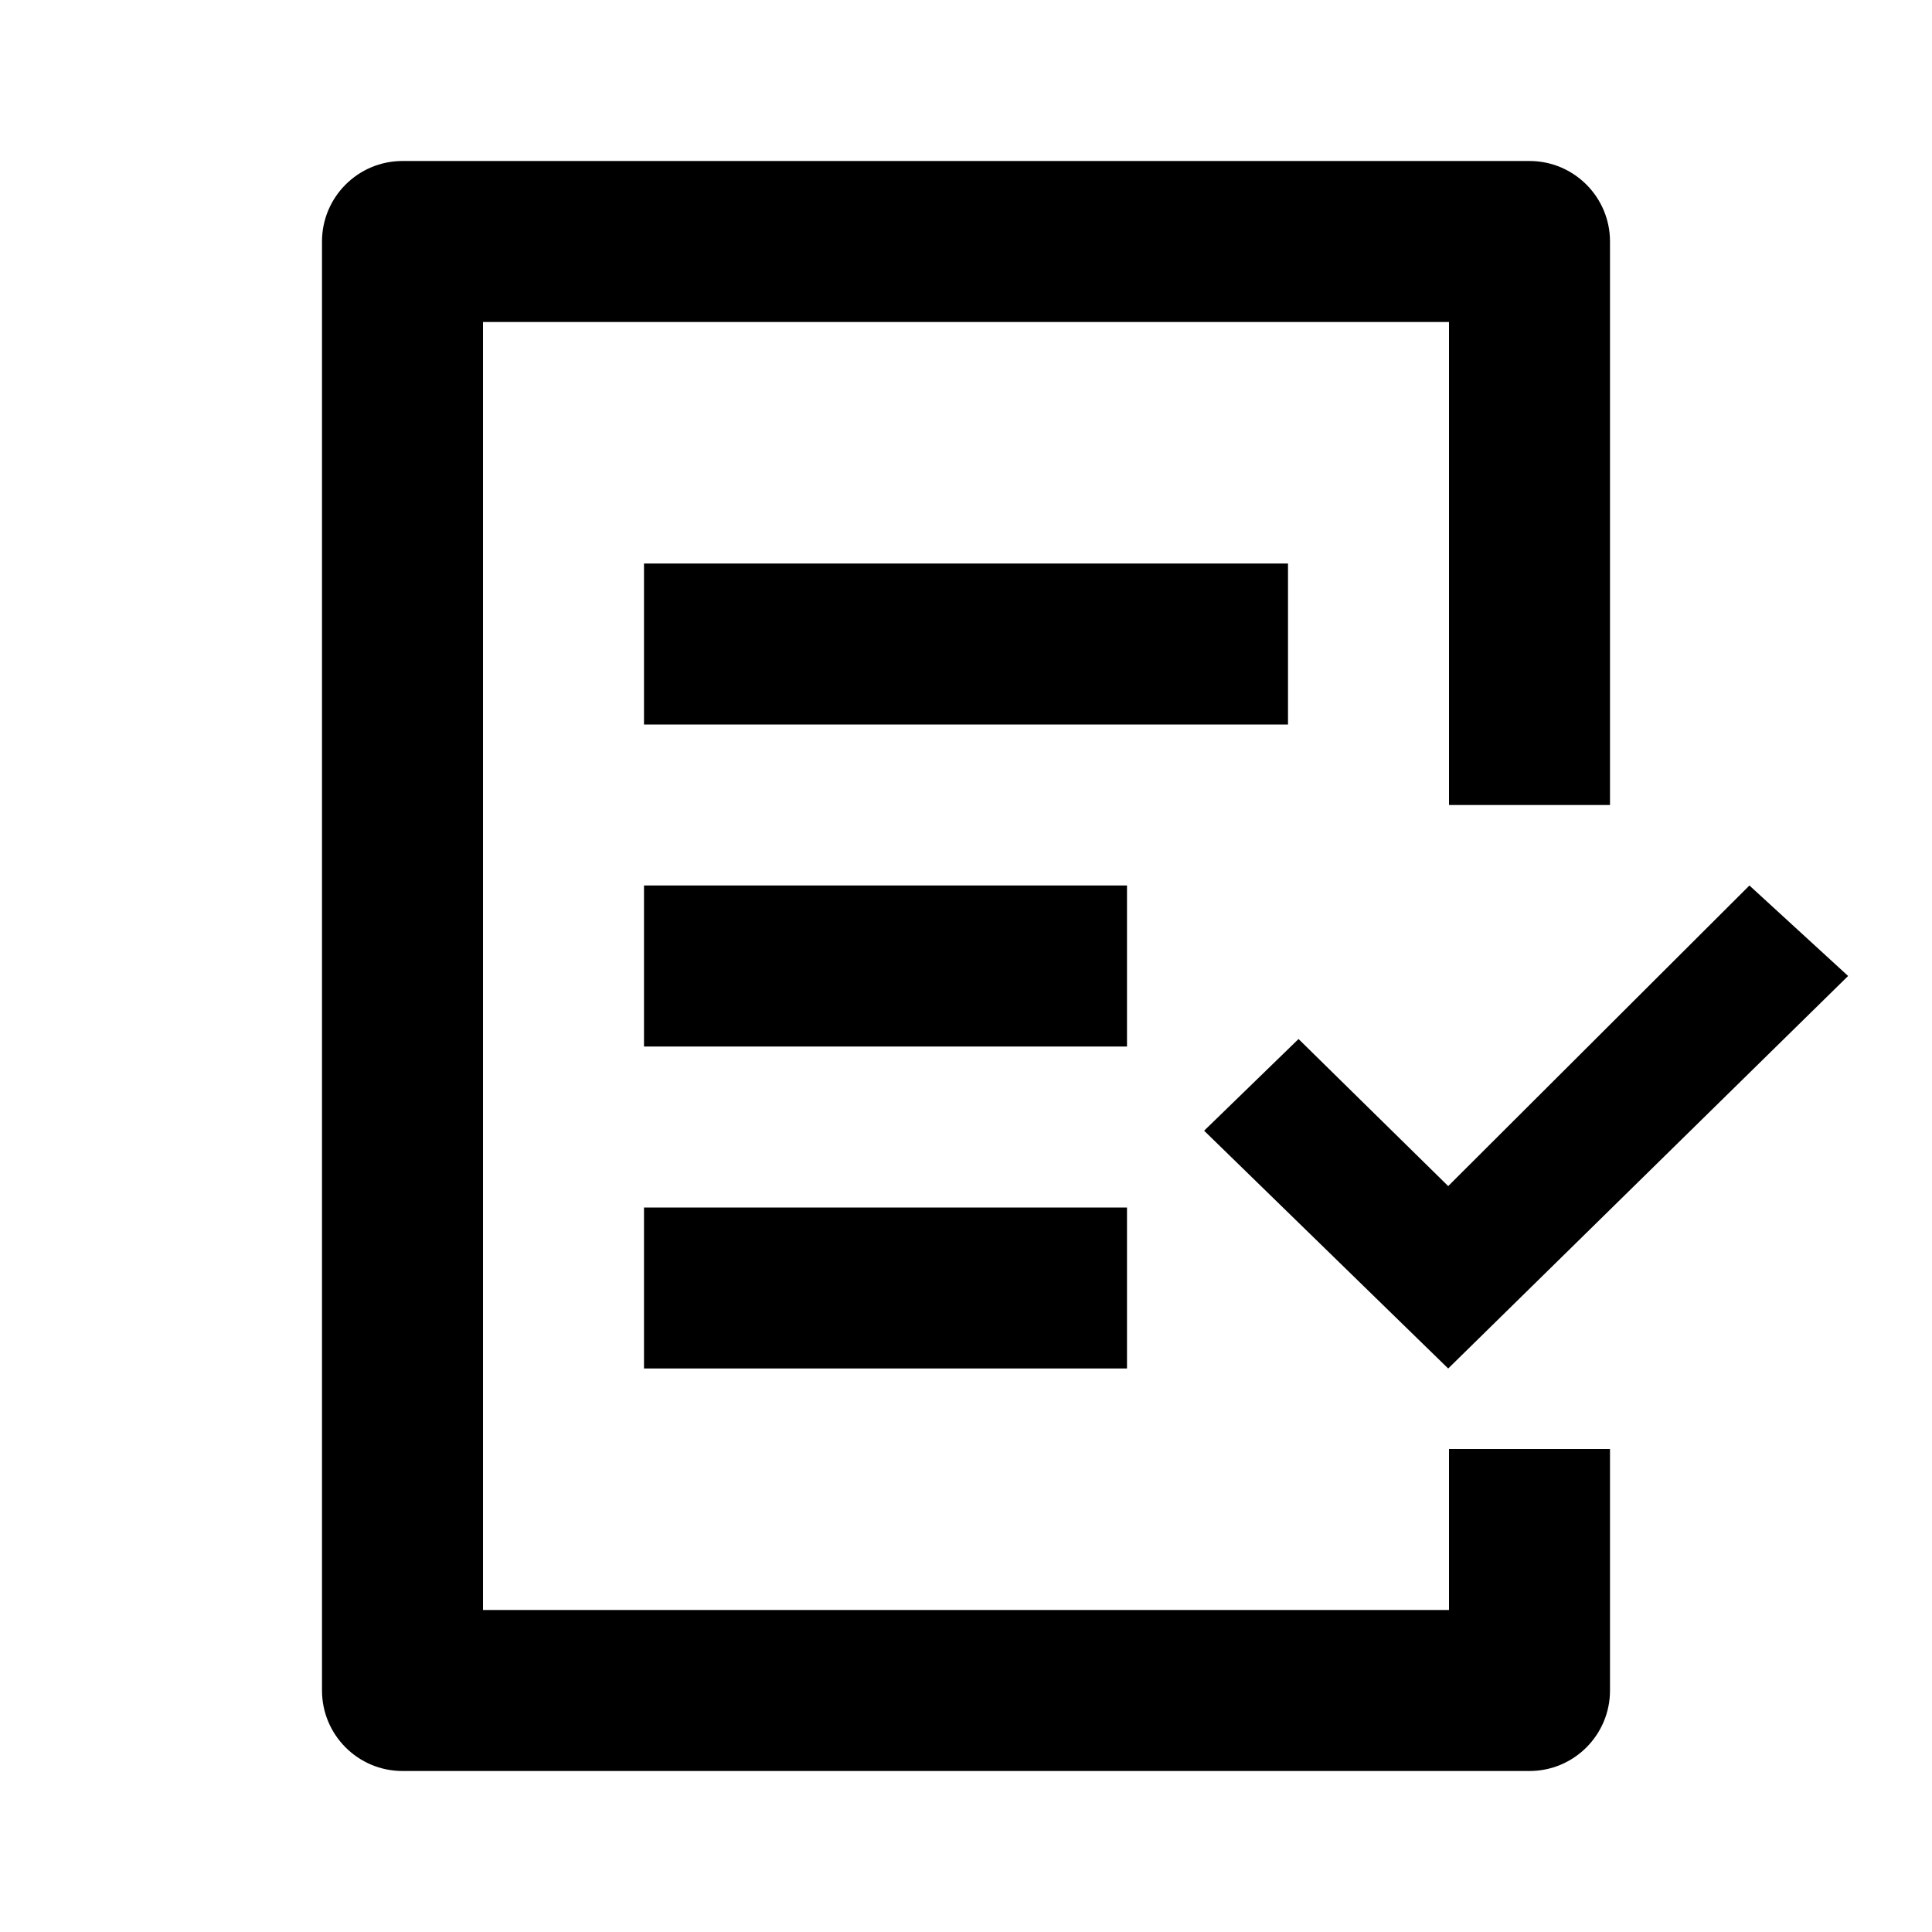
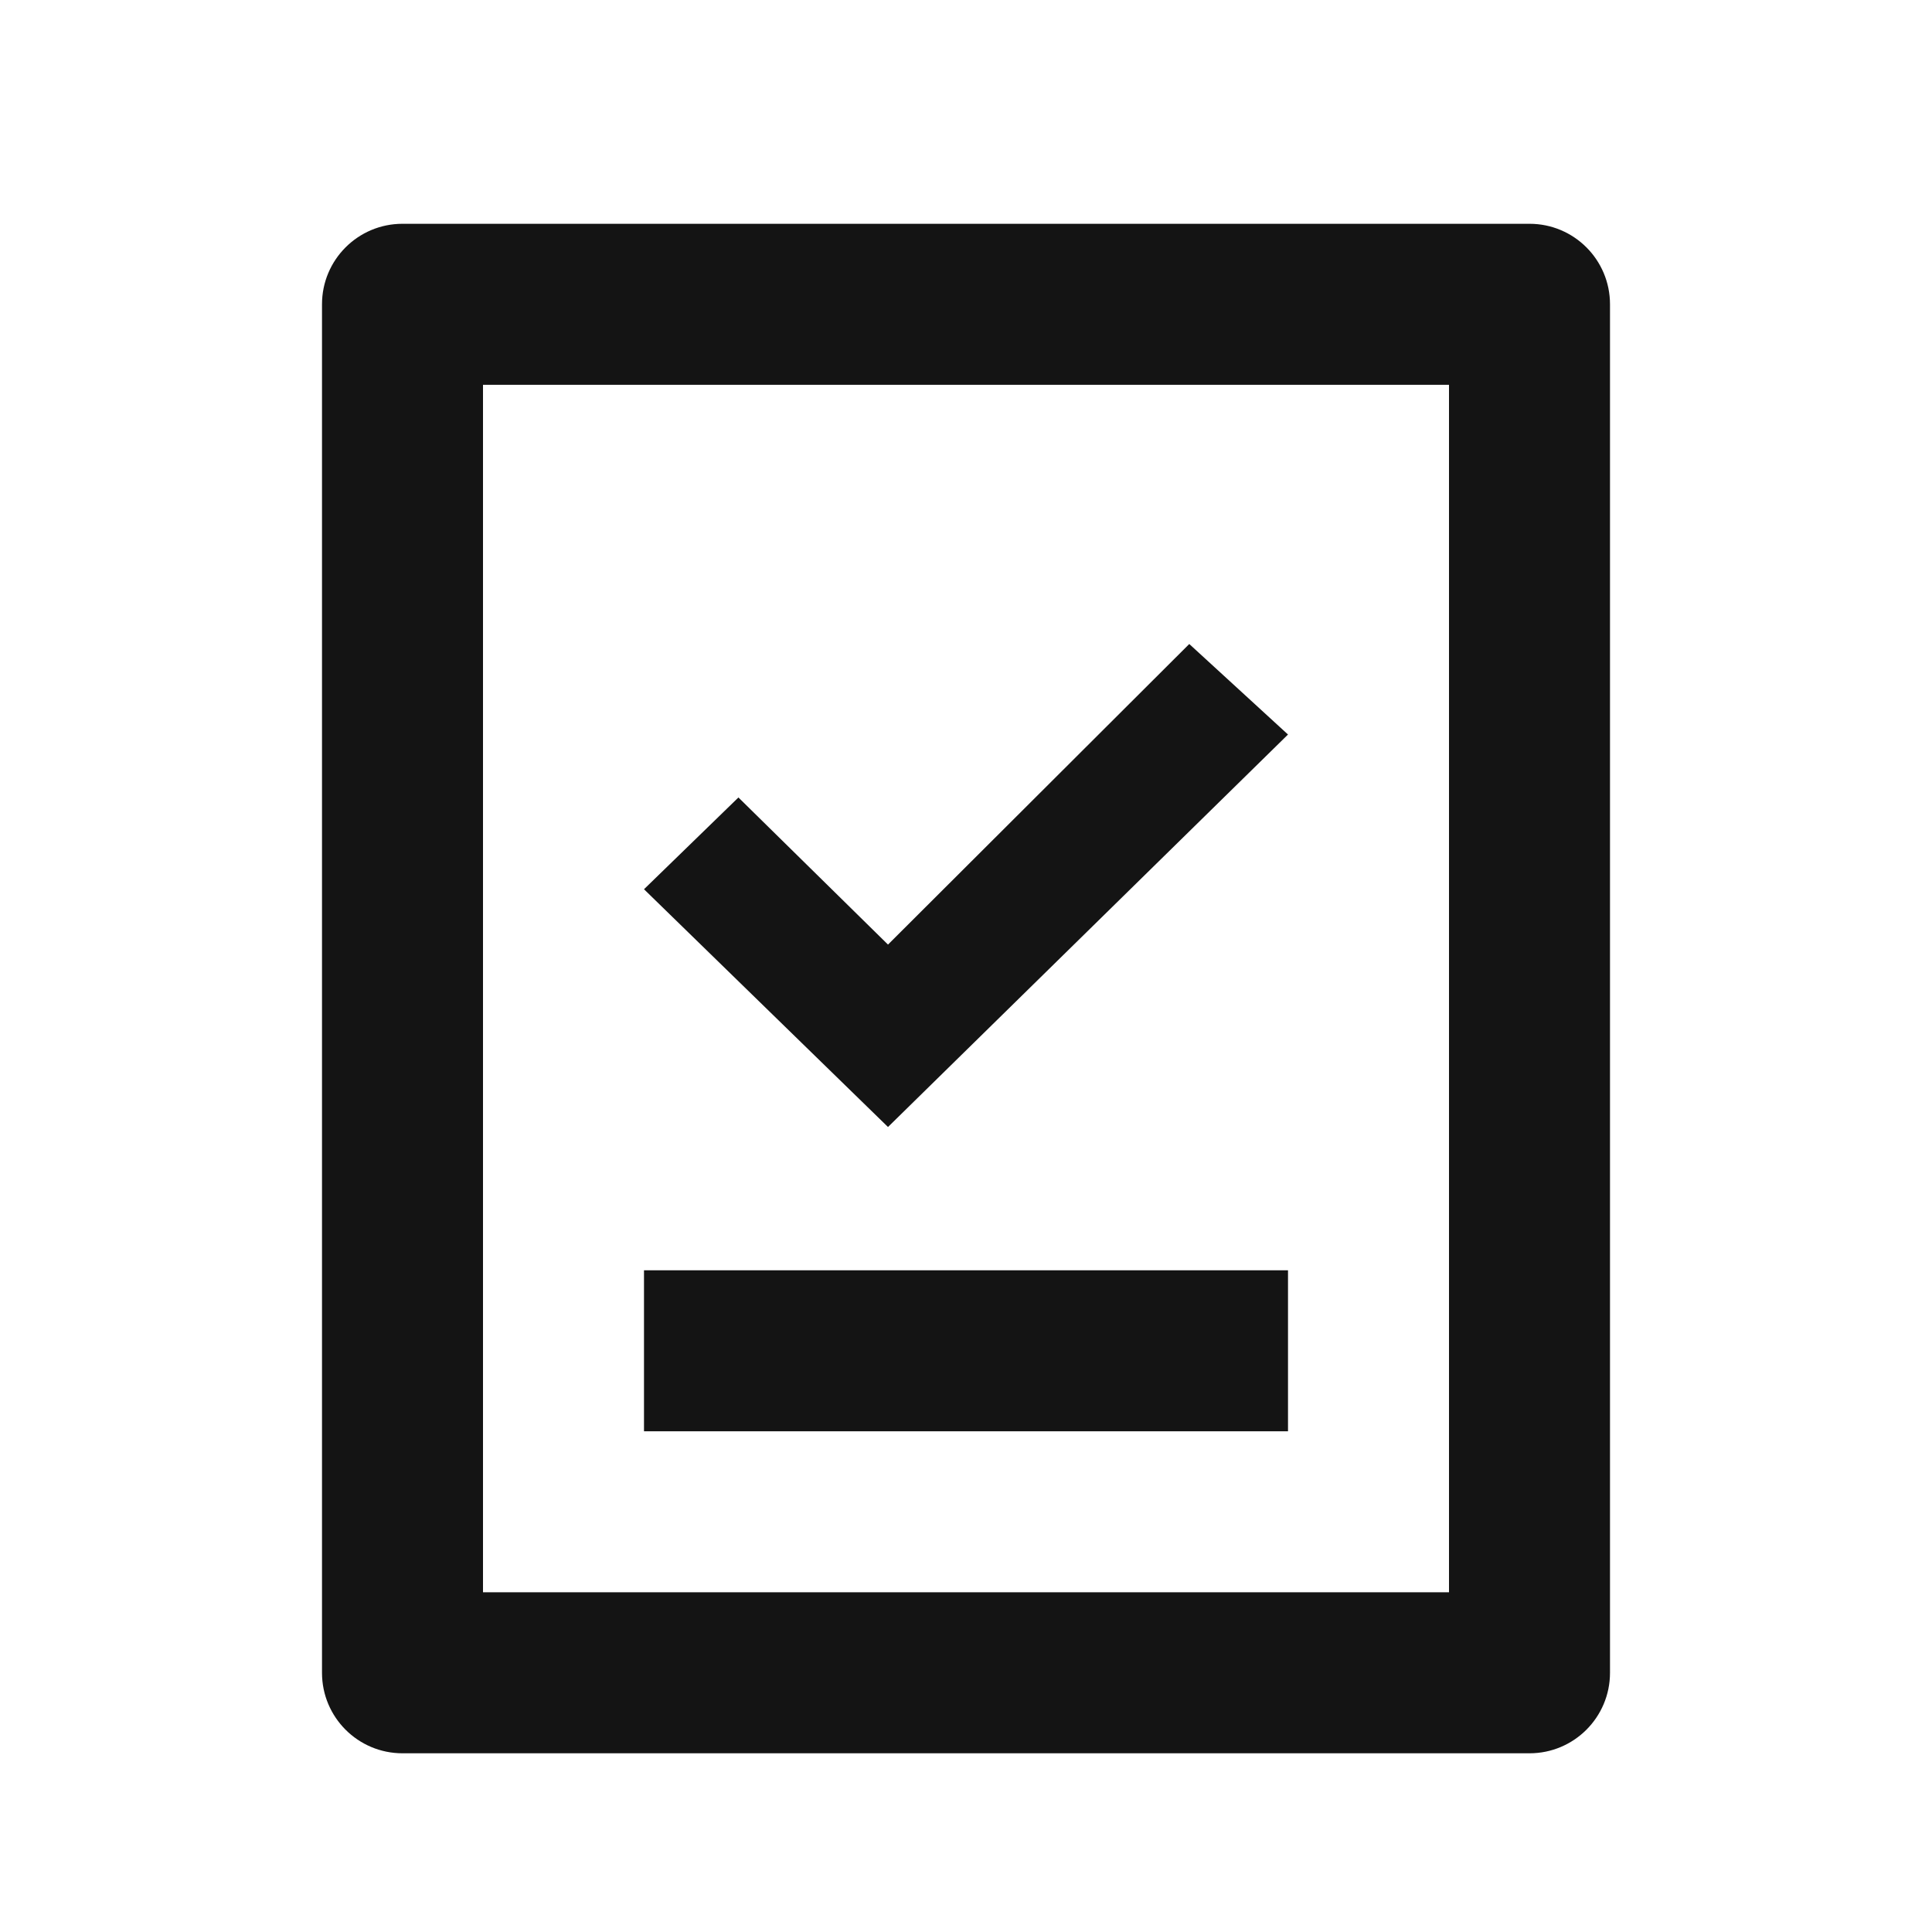
- <svg xmlns="http://www.w3.org/2000/svg" width="24px" height="24px" viewBox="0 0 24 24" version="1.1">
-   <path d="M18,20 L18,18 L20,18 L20,21 C20,21.552 19.552,22 19,22 L5,22 C4.448,22 4,21.552 4,21 L4,3 C4,2.448 4.448,2 5,2 L19,2 C19.552,2 20,2.448 20,3 L20,10 L18,10 L18,4 L6,4 L6,20 L18,20 Z M8,7 L16,7 L16,9 L8,9 L8,7 Z M8,11 L14,11 L14,13 L8,13 L8,11 Z M8,15 L14,15 L14,17 L8,17 L8,15 Z" />
-   <polygon id="Icon-/-check" points="16.131 12.907 17.99 14.734 21.732 11 22.958 12.124 17.99 17 14.958 14.046" />
+ <svg xmlns="http://www.w3.org/2000/svg" width="24" height="24" viewBox="0 0 48 48" fill="none">
+   <path fill-rule="evenodd" clip-rule="evenodd" d="M8 7.56C8 6.455 8.895 5.56 10 5.56H38C39.105 5.56 40 6.455 40 7.56V41.56C40 42.665 39.105 43.56 38 43.56H10C8.895 43.56 8 42.665 8 41.56V7.56ZM12 9.56V39.56H36V9.56H12Z" fill="#141414" />
+   <path fill-rule="evenodd" clip-rule="evenodd" d="M32 35.56H16V31.56H32V35.56Z" fill="#141414" />
+   <path d="M18.346 19.813L22.062 23.468L29.547 16L32 18.249L22.062 28L16 22.093L18.346 19.813Z" fill="#141414" />
</svg>
